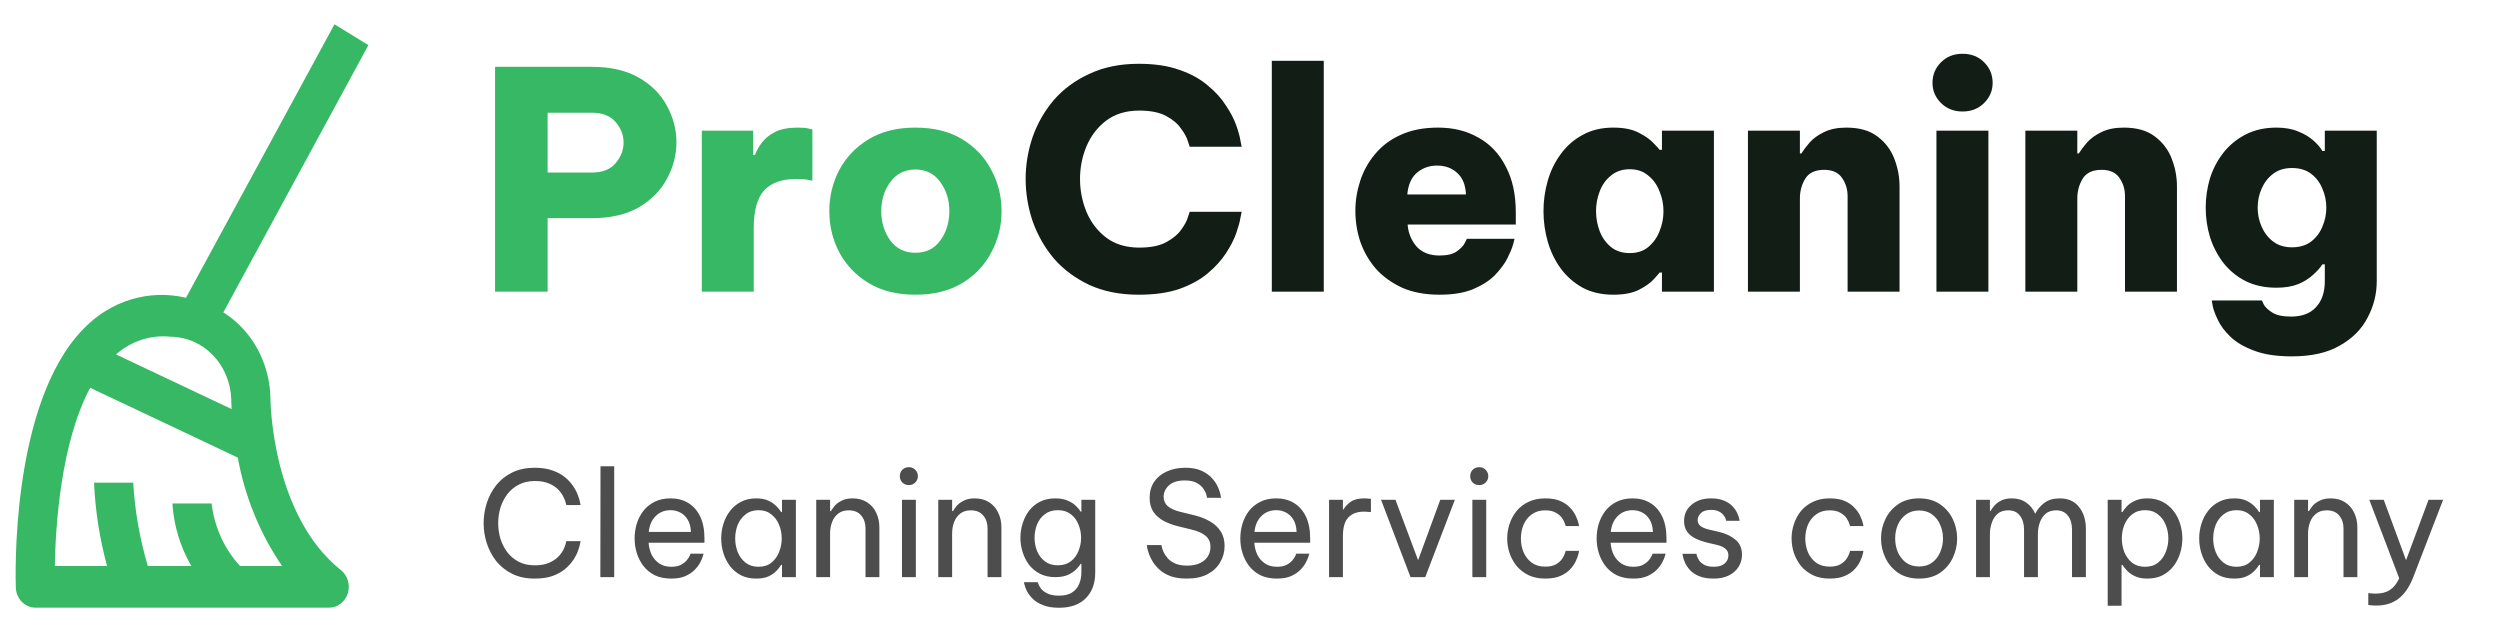
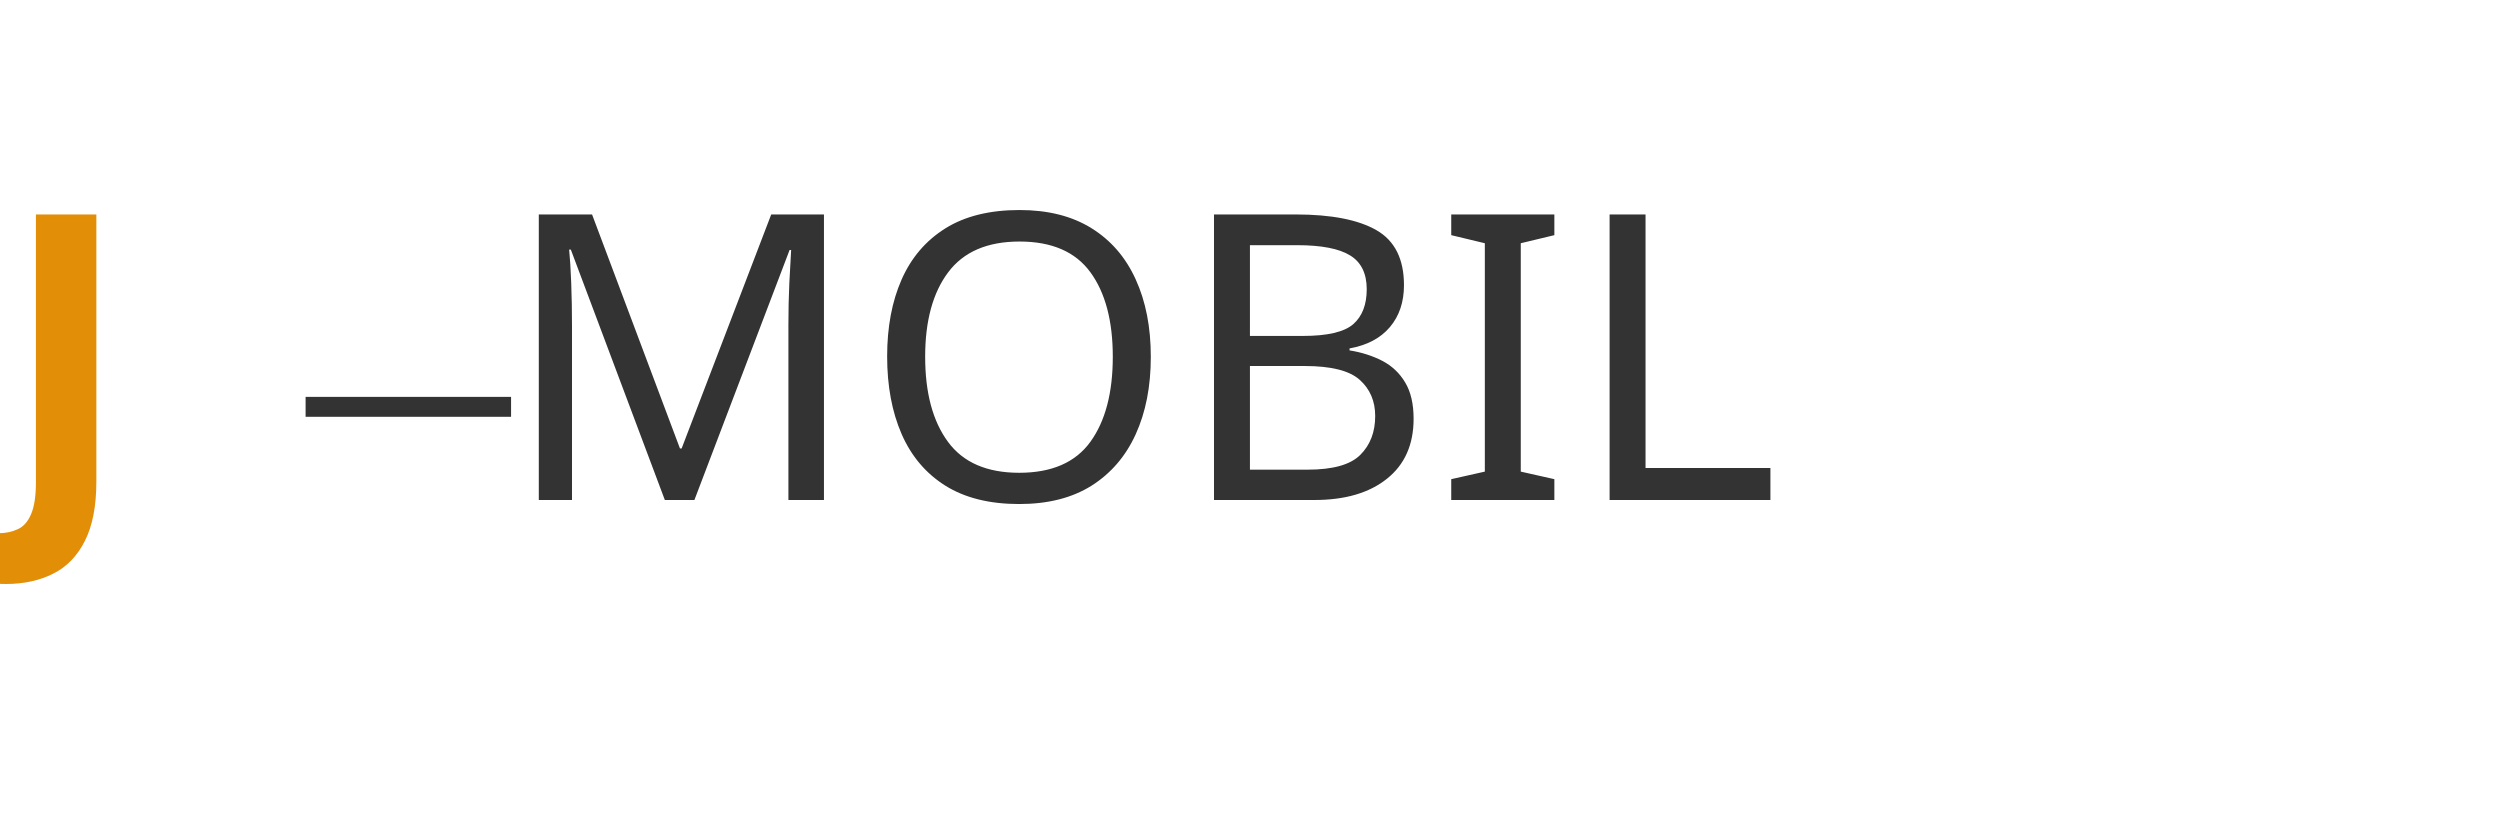
- <svg xmlns="http://www.w3.org/2000/svg" width="120" height="30" viewBox="0 0 120 30" fill="none">
-   <path d="M12.982 19.167C12.975 18.323 12.763 17.495 12.367 16.764C11.971 16.033 11.403 15.423 10.72 14.994L17.682 2.167L16.055 1.167L8.927 14.293C8.053 14.085 7.143 14.114 6.281 14.376C5.42 14.639 4.634 15.127 3.996 15.796C0.474 19.407 0.747 27.849 0.76 28.207C0.769 28.465 0.873 28.709 1.048 28.888C1.224 29.067 1.457 29.167 1.7 29.167H15.802C15.999 29.167 16.191 29.101 16.352 28.978C16.512 28.855 16.631 28.682 16.694 28.483C16.756 28.284 16.758 28.069 16.699 27.869C16.641 27.668 16.524 27.493 16.366 27.367C13.036 24.711 12.982 19.221 12.982 19.167ZM8.21 16.164C8.963 16.172 9.683 16.49 10.222 17.049C10.76 17.608 11.075 18.367 11.101 19.167C11.101 19.205 11.103 19.375 11.117 19.636L5.567 17.012C5.933 16.691 6.355 16.451 6.808 16.306C7.262 16.16 7.738 16.112 8.21 16.164ZM11.521 27.167C10.769 26.353 10.29 25.299 10.157 24.167H8.275C8.343 25.231 8.656 26.261 9.186 27.167H7.095C6.708 25.869 6.473 24.526 6.394 23.167H4.513C4.574 24.521 4.784 25.864 5.138 27.167H2.632C2.661 25.331 2.904 21.275 4.328 18.614L11.414 21.964C11.754 23.843 12.48 25.619 13.539 27.167H11.521Z" fill="#36B864" />
-   <path d="M23.763 14V3.208H28.415C29.319 3.208 30.072 3.383 30.675 3.733C31.278 4.083 31.725 4.535 32.017 5.09C32.318 5.644 32.469 6.222 32.469 6.825C32.469 7.438 32.318 8.021 32.017 8.575C31.725 9.129 31.278 9.586 30.675 9.946C30.072 10.296 29.319 10.471 28.415 10.471H26.286V14H23.763ZM28.4 5.41H26.286V8.283H28.4C28.916 8.283 29.299 8.133 29.552 7.831C29.805 7.53 29.931 7.199 29.931 6.84C29.931 6.48 29.805 6.154 29.552 5.862C29.299 5.561 28.916 5.41 28.4 5.41ZM33.686 14V6.271H36.15V7.438H36.238C36.316 7.233 36.427 7.034 36.573 6.84C36.729 6.635 36.943 6.465 37.215 6.329C37.487 6.193 37.847 6.125 38.294 6.125C38.508 6.125 38.678 6.14 38.804 6.169C38.931 6.198 38.994 6.213 38.994 6.213V8.677C38.994 8.677 38.926 8.662 38.79 8.633C38.654 8.604 38.464 8.59 38.221 8.59C37.531 8.59 37.016 8.774 36.675 9.144C36.345 9.513 36.179 10.116 36.179 10.952V14H33.686ZM43.934 14.146C43.059 14.146 42.316 13.961 41.703 13.592C41.091 13.222 40.619 12.731 40.289 12.119C39.968 11.506 39.807 10.845 39.807 10.135C39.807 9.426 39.968 8.765 40.289 8.152C40.619 7.54 41.091 7.049 41.703 6.679C42.316 6.31 43.059 6.125 43.934 6.125C44.819 6.125 45.568 6.31 46.18 6.679C46.793 7.049 47.26 7.54 47.58 8.152C47.911 8.765 48.076 9.426 48.076 10.135C48.076 10.845 47.911 11.506 47.58 12.119C47.26 12.731 46.793 13.222 46.18 13.592C45.568 13.961 44.819 14.146 43.934 14.146ZM43.934 12.133C44.45 12.133 44.848 11.939 45.13 11.55C45.422 11.151 45.568 10.68 45.568 10.135C45.568 9.591 45.422 9.124 45.13 8.735C44.848 8.337 44.45 8.137 43.934 8.137C43.429 8.137 43.03 8.337 42.739 8.735C42.447 9.124 42.301 9.591 42.301 10.135C42.301 10.68 42.447 11.151 42.739 11.55C43.03 11.939 43.429 12.133 43.934 12.133Z" fill="#36B864" />
-   <path d="M54.656 14.146C53.761 14.146 52.974 13.99 52.293 13.679C51.613 13.358 51.044 12.935 50.587 12.41C50.14 11.876 49.8 11.278 49.566 10.617C49.343 9.956 49.231 9.28 49.231 8.59C49.231 7.909 49.343 7.238 49.566 6.577C49.8 5.916 50.14 5.323 50.587 4.798C51.044 4.273 51.613 3.855 52.293 3.544C52.974 3.223 53.761 3.062 54.656 3.062C55.424 3.062 56.075 3.16 56.61 3.354C57.154 3.539 57.607 3.787 57.966 4.098C58.336 4.399 58.627 4.72 58.841 5.06C59.065 5.391 59.23 5.707 59.337 6.008C59.444 6.31 59.512 6.558 59.541 6.752C59.58 6.947 59.6 7.044 59.6 7.044H57.106C57.106 7.044 57.077 6.956 57.018 6.781C56.97 6.606 56.863 6.407 56.697 6.183C56.542 5.95 56.304 5.746 55.983 5.571C55.662 5.396 55.23 5.308 54.685 5.308C54.053 5.308 53.523 5.469 53.096 5.79C52.677 6.11 52.361 6.524 52.148 7.029C51.943 7.525 51.841 8.045 51.841 8.59C51.841 9.134 51.943 9.659 52.148 10.165C52.361 10.67 52.677 11.083 53.096 11.404C53.523 11.725 54.053 11.885 54.685 11.885C55.23 11.885 55.662 11.798 55.983 11.623C56.304 11.448 56.542 11.249 56.697 11.025C56.863 10.801 56.97 10.602 57.018 10.427C57.077 10.252 57.106 10.165 57.106 10.165H59.6C59.6 10.165 59.58 10.262 59.541 10.456C59.512 10.641 59.444 10.889 59.337 11.2C59.23 11.501 59.065 11.822 58.841 12.162C58.627 12.493 58.336 12.814 57.966 13.125C57.607 13.426 57.154 13.674 56.61 13.869C56.075 14.053 55.424 14.146 54.656 14.146ZM61.047 14V2.917H63.541V14H61.047ZM69.097 14.146C68.407 14.146 67.809 14.034 67.303 13.81C66.798 13.577 66.375 13.271 66.035 12.892C65.704 12.503 65.456 12.07 65.291 11.594C65.135 11.117 65.058 10.626 65.058 10.121C65.058 9.635 65.135 9.153 65.291 8.677C65.447 8.201 65.685 7.773 66.006 7.394C66.326 7.005 66.735 6.699 67.231 6.475C67.736 6.242 68.334 6.125 69.024 6.125C69.763 6.125 70.41 6.285 70.964 6.606C71.528 6.917 71.965 7.379 72.276 7.992C72.597 8.594 72.758 9.328 72.758 10.194V10.777H67.566C67.595 11.176 67.736 11.526 67.989 11.827C68.251 12.119 68.621 12.265 69.097 12.265C69.457 12.265 69.729 12.201 69.914 12.075C70.108 11.939 70.24 11.803 70.308 11.667C70.376 11.531 70.41 11.463 70.41 11.463H72.699C72.699 11.463 72.675 11.555 72.626 11.74C72.578 11.915 72.485 12.138 72.349 12.41C72.213 12.673 72.014 12.94 71.751 13.213C71.489 13.475 71.139 13.699 70.701 13.883C70.274 14.058 69.739 14.146 69.097 14.146ZM67.551 9.333H70.366C70.347 8.876 70.206 8.531 69.943 8.298C69.69 8.065 69.37 7.948 68.981 7.948C68.601 7.948 68.276 8.065 68.004 8.298C67.741 8.531 67.59 8.876 67.551 9.333ZM77.441 6.125C77.947 6.125 78.355 6.208 78.666 6.373C78.987 6.538 79.225 6.708 79.381 6.883C79.546 7.049 79.638 7.151 79.658 7.19H79.774V6.271H82.268V14H79.774V13.081H79.658C79.638 13.12 79.546 13.227 79.381 13.402C79.225 13.577 78.987 13.747 78.666 13.912C78.355 14.068 77.947 14.146 77.441 14.146C76.877 14.146 76.386 14.034 75.968 13.81C75.55 13.577 75.2 13.271 74.918 12.892C74.636 12.503 74.427 12.07 74.291 11.594C74.155 11.117 74.087 10.631 74.087 10.135C74.087 9.64 74.155 9.153 74.291 8.677C74.427 8.201 74.636 7.773 74.918 7.394C75.2 7.005 75.55 6.699 75.968 6.475C76.386 6.242 76.877 6.125 77.441 6.125ZM78.228 8.123C77.869 8.123 77.567 8.225 77.324 8.429C77.081 8.624 76.901 8.876 76.785 9.188C76.668 9.489 76.61 9.805 76.61 10.135C76.61 10.466 76.668 10.787 76.785 11.098C76.901 11.399 77.081 11.652 77.324 11.856C77.567 12.051 77.869 12.148 78.228 12.148C78.588 12.148 78.885 12.051 79.118 11.856C79.361 11.652 79.541 11.399 79.658 11.098C79.784 10.787 79.847 10.466 79.847 10.135C79.847 9.805 79.784 9.489 79.658 9.188C79.541 8.876 79.361 8.624 79.118 8.429C78.885 8.225 78.588 8.123 78.228 8.123ZM83.901 14V6.271H86.395V7.365H86.468C86.565 7.209 86.696 7.034 86.862 6.84C87.037 6.645 87.265 6.48 87.547 6.344C87.839 6.198 88.198 6.125 88.626 6.125C89.249 6.125 89.744 6.266 90.114 6.548C90.493 6.83 90.765 7.19 90.93 7.627C91.096 8.055 91.178 8.497 91.178 8.954V14H88.685V9.421C88.685 9.09 88.597 8.799 88.422 8.546C88.247 8.283 87.96 8.152 87.562 8.152C87.124 8.152 86.818 8.298 86.643 8.59C86.478 8.872 86.395 9.183 86.395 9.523V14H83.901ZM94.203 5.352C93.785 5.352 93.44 5.216 93.168 4.944C92.896 4.672 92.76 4.351 92.76 3.981C92.76 3.592 92.896 3.262 93.168 2.99C93.44 2.717 93.785 2.581 94.203 2.581C94.621 2.581 94.966 2.717 95.239 2.99C95.511 3.262 95.647 3.592 95.647 3.981C95.647 4.351 95.511 4.672 95.239 4.944C94.966 5.216 94.621 5.352 94.203 5.352ZM92.949 14V6.271H95.443V14H92.949ZM97.217 14V6.271H99.711V7.365H99.784C99.881 7.209 100.012 7.034 100.178 6.84C100.353 6.645 100.581 6.48 100.863 6.344C101.155 6.198 101.514 6.125 101.942 6.125C102.564 6.125 103.06 6.266 103.43 6.548C103.809 6.83 104.081 7.19 104.246 7.627C104.412 8.055 104.494 8.497 104.494 8.954V14H102V9.421C102 9.09 101.913 8.799 101.738 8.546C101.563 8.283 101.276 8.152 100.878 8.152C100.44 8.152 100.134 8.298 99.959 8.59C99.793 8.872 99.711 9.183 99.711 9.523V14H97.217ZM110.001 17.106C109.272 17.106 108.669 17.014 108.193 16.829C107.716 16.654 107.337 16.431 107.055 16.158C106.783 15.896 106.584 15.629 106.457 15.356C106.331 15.094 106.248 14.87 106.209 14.685C106.18 14.51 106.166 14.423 106.166 14.423H108.572C108.572 14.423 108.601 14.486 108.659 14.613C108.727 14.739 108.859 14.865 109.053 14.992C109.257 15.128 109.563 15.196 109.972 15.196C110.497 15.196 110.895 15.045 111.168 14.744C111.45 14.442 111.591 14.024 111.591 13.49V12.688H111.474C111.377 12.843 111.231 13.008 111.036 13.183C110.852 13.358 110.613 13.509 110.322 13.635C110.03 13.752 109.68 13.81 109.272 13.81C108.708 13.81 108.212 13.704 107.784 13.49C107.366 13.276 107.011 12.984 106.72 12.615C106.438 12.245 106.224 11.832 106.078 11.375C105.942 10.918 105.874 10.451 105.874 9.975C105.874 9.489 105.942 9.017 106.078 8.56C106.224 8.103 106.438 7.695 106.72 7.335C107.011 6.966 107.366 6.674 107.784 6.46C108.212 6.237 108.708 6.125 109.272 6.125C109.68 6.125 110.03 6.188 110.322 6.315C110.613 6.431 110.857 6.577 111.051 6.752C111.245 6.927 111.386 7.092 111.474 7.248H111.591V6.271H114.084V13.49C114.084 14.112 113.938 14.695 113.647 15.24C113.365 15.794 112.923 16.241 112.32 16.581C111.727 16.931 110.954 17.106 110.001 17.106ZM110.016 11.871C110.385 11.871 110.691 11.778 110.934 11.594C111.177 11.409 111.357 11.171 111.474 10.879C111.6 10.588 111.663 10.286 111.663 9.975C111.663 9.644 111.6 9.338 111.474 9.056C111.357 8.765 111.177 8.526 110.934 8.342C110.691 8.157 110.385 8.065 110.016 8.065C109.656 8.065 109.354 8.157 109.111 8.342C108.868 8.526 108.684 8.765 108.557 9.056C108.431 9.338 108.368 9.644 108.368 9.975C108.368 10.286 108.431 10.588 108.557 10.879C108.684 11.171 108.868 11.409 109.111 11.594C109.354 11.778 109.656 11.871 110.016 11.871Z" fill="#111D15" />
-   <path d="M25.664 27.772C25.258 27.772 24.901 27.698 24.593 27.548C24.285 27.394 24.029 27.191 23.823 26.939C23.623 26.683 23.471 26.398 23.368 26.085C23.266 25.768 23.214 25.444 23.214 25.112C23.214 24.781 23.266 24.456 23.368 24.139C23.471 23.822 23.623 23.537 23.823 23.285C24.029 23.029 24.285 22.826 24.593 22.676C24.901 22.527 25.258 22.452 25.664 22.452C26 22.452 26.287 22.497 26.525 22.585C26.768 22.669 26.969 22.779 27.127 22.914C27.291 23.049 27.421 23.194 27.519 23.348C27.622 23.502 27.697 23.647 27.743 23.782C27.795 23.918 27.827 24.029 27.841 24.118C27.86 24.202 27.869 24.244 27.869 24.244H27.183C27.183 24.244 27.174 24.207 27.155 24.132C27.137 24.053 27.099 23.957 27.043 23.845C26.987 23.729 26.903 23.612 26.791 23.495C26.679 23.378 26.532 23.283 26.35 23.208C26.168 23.129 25.942 23.089 25.671 23.089C25.377 23.089 25.121 23.148 24.901 23.264C24.682 23.376 24.498 23.53 24.348 23.726C24.204 23.918 24.094 24.134 24.019 24.377C23.949 24.615 23.914 24.86 23.914 25.112C23.914 25.364 23.949 25.611 24.019 25.854C24.094 26.092 24.204 26.309 24.348 26.505C24.498 26.697 24.682 26.851 24.901 26.967C25.121 27.079 25.377 27.135 25.671 27.135C25.942 27.135 26.168 27.096 26.35 27.016C26.532 26.937 26.679 26.841 26.791 26.729C26.903 26.613 26.987 26.498 27.043 26.386C27.099 26.27 27.137 26.172 27.155 26.092C27.174 26.013 27.183 25.973 27.183 25.973H27.869C27.869 25.973 27.86 26.017 27.841 26.106C27.827 26.19 27.795 26.302 27.743 26.442C27.697 26.578 27.622 26.722 27.519 26.876C27.421 27.026 27.291 27.17 27.127 27.31C26.969 27.445 26.768 27.558 26.525 27.646C26.287 27.73 26 27.772 25.664 27.772ZM28.817 27.702L28.824 22.382H29.482V27.702H28.817ZM32.218 27.772C31.915 27.772 31.651 27.718 31.427 27.611C31.208 27.499 31.026 27.35 30.881 27.163C30.741 26.977 30.636 26.771 30.566 26.547C30.496 26.319 30.461 26.085 30.461 25.847C30.461 25.614 30.494 25.383 30.559 25.154C30.629 24.925 30.734 24.718 30.874 24.531C31.019 24.345 31.199 24.198 31.413 24.09C31.633 23.978 31.892 23.922 32.19 23.922C32.508 23.922 32.788 23.994 33.03 24.139C33.273 24.284 33.464 24.498 33.604 24.783C33.744 25.068 33.814 25.425 33.814 25.854V26.05H31.133C31.147 26.26 31.196 26.454 31.28 26.631C31.369 26.804 31.493 26.944 31.651 27.051C31.81 27.154 31.999 27.205 32.218 27.205C32.41 27.205 32.564 27.175 32.68 27.114C32.802 27.049 32.897 26.974 32.967 26.89C33.037 26.806 33.084 26.734 33.107 26.673C33.135 26.608 33.149 26.575 33.149 26.575H33.772C33.772 26.575 33.761 26.617 33.737 26.701C33.714 26.78 33.672 26.878 33.611 26.995C33.551 27.112 33.462 27.231 33.345 27.352C33.229 27.469 33.079 27.569 32.897 27.653C32.715 27.733 32.489 27.772 32.218 27.772ZM31.14 25.532H33.163C33.154 25.29 33.103 25.093 33.009 24.944C32.916 24.79 32.797 24.676 32.652 24.601C32.508 24.526 32.354 24.489 32.19 24.489C31.896 24.489 31.656 24.585 31.469 24.776C31.283 24.963 31.173 25.215 31.14 25.532ZM36.297 23.922C36.531 23.922 36.727 23.959 36.886 24.034C37.044 24.109 37.172 24.198 37.27 24.3C37.368 24.398 37.443 24.491 37.495 24.58H37.536V23.992H38.202V27.702H37.536V27.114H37.495C37.443 27.203 37.368 27.299 37.27 27.401C37.172 27.504 37.044 27.593 36.886 27.667C36.727 27.737 36.531 27.772 36.297 27.772C36.017 27.772 35.773 27.718 35.562 27.611C35.352 27.499 35.178 27.352 35.038 27.17C34.898 26.983 34.792 26.776 34.722 26.547C34.653 26.319 34.617 26.085 34.617 25.847C34.617 25.609 34.653 25.376 34.722 25.147C34.792 24.919 34.898 24.713 35.038 24.531C35.178 24.345 35.352 24.198 35.562 24.09C35.773 23.978 36.017 23.922 36.297 23.922ZM36.41 24.489C36.162 24.489 35.955 24.557 35.786 24.692C35.618 24.823 35.492 24.991 35.408 25.196C35.329 25.401 35.289 25.619 35.289 25.847C35.289 26.071 35.329 26.288 35.408 26.498C35.492 26.703 35.618 26.874 35.786 27.009C35.955 27.14 36.162 27.205 36.41 27.205C36.657 27.205 36.862 27.14 37.026 27.009C37.194 26.874 37.317 26.703 37.397 26.498C37.48 26.288 37.523 26.071 37.523 25.847C37.523 25.619 37.48 25.401 37.397 25.196C37.317 24.991 37.194 24.823 37.026 24.692C36.862 24.557 36.657 24.489 36.41 24.489ZM39.179 27.702V23.992H39.844V24.531H39.886C39.918 24.475 39.972 24.398 40.047 24.3C40.126 24.202 40.238 24.116 40.383 24.041C40.527 23.962 40.709 23.922 40.929 23.922C41.199 23.922 41.43 23.985 41.622 24.111C41.813 24.233 41.958 24.398 42.056 24.608C42.158 24.818 42.21 25.054 42.21 25.315V27.702H41.545V25.357C41.545 25.11 41.475 24.904 41.335 24.741C41.199 24.578 41.001 24.496 40.74 24.496C40.53 24.496 40.359 24.55 40.229 24.657C40.098 24.76 40 24.898 39.935 25.07C39.874 25.238 39.844 25.418 39.844 25.609V27.702H39.179ZM43.625 23.285C43.499 23.285 43.394 23.243 43.31 23.159C43.231 23.075 43.191 22.975 43.191 22.858C43.191 22.737 43.231 22.634 43.31 22.55C43.394 22.466 43.499 22.424 43.625 22.424C43.747 22.424 43.849 22.466 43.933 22.55C44.017 22.634 44.059 22.737 44.059 22.858C44.059 22.975 44.017 23.075 43.933 23.159C43.849 23.243 43.747 23.285 43.625 23.285ZM43.296 27.702V23.992H43.961V27.702H43.296ZM45.037 27.702V23.992H45.702V24.531H45.744C45.777 24.475 45.831 24.398 45.905 24.3C45.984 24.202 46.096 24.116 46.241 24.041C46.386 23.962 46.568 23.922 46.787 23.922C47.058 23.922 47.289 23.985 47.48 24.111C47.672 24.233 47.816 24.398 47.914 24.608C48.017 24.818 48.068 25.054 48.068 25.315V27.702H47.403V25.357C47.403 25.11 47.333 24.904 47.193 24.741C47.058 24.578 46.859 24.496 46.598 24.496C46.388 24.496 46.218 24.55 46.087 24.657C45.956 24.76 45.858 24.898 45.793 25.07C45.733 25.238 45.702 25.418 45.702 25.609V27.702H45.037ZM50.835 29.172C50.527 29.172 50.27 29.13 50.065 29.046C49.859 28.967 49.694 28.864 49.568 28.738C49.447 28.617 49.355 28.495 49.295 28.374C49.234 28.253 49.194 28.15 49.176 28.066C49.157 27.987 49.148 27.947 49.148 27.947H49.813C49.813 27.947 49.825 27.98 49.848 28.045C49.871 28.11 49.916 28.185 49.981 28.269C50.051 28.353 50.154 28.428 50.289 28.493C50.424 28.558 50.606 28.591 50.835 28.591C51.105 28.591 51.318 28.538 51.472 28.43C51.626 28.328 51.736 28.192 51.801 28.024C51.871 27.856 51.906 27.679 51.906 27.492V27.065H51.871C51.824 27.145 51.749 27.235 51.647 27.338C51.549 27.436 51.418 27.523 51.255 27.597C51.092 27.667 50.891 27.702 50.653 27.702C50.373 27.702 50.128 27.648 49.918 27.541C49.708 27.434 49.533 27.289 49.393 27.107C49.258 26.925 49.155 26.722 49.085 26.498C49.015 26.274 48.98 26.046 48.98 25.812C48.98 25.579 49.015 25.35 49.085 25.126C49.155 24.902 49.258 24.699 49.393 24.517C49.533 24.335 49.708 24.191 49.918 24.083C50.128 23.976 50.373 23.922 50.653 23.922C50.891 23.922 51.092 23.959 51.255 24.034C51.418 24.104 51.549 24.188 51.647 24.286C51.749 24.384 51.824 24.475 51.871 24.559H51.906V23.992H52.571V27.485C52.571 28.003 52.419 28.414 52.116 28.717C51.817 29.02 51.39 29.172 50.835 29.172ZM50.779 27.135C51.026 27.135 51.231 27.072 51.395 26.946C51.563 26.816 51.687 26.65 51.766 26.449C51.85 26.248 51.892 26.036 51.892 25.812C51.892 25.588 51.85 25.376 51.766 25.175C51.687 24.97 51.563 24.804 51.395 24.678C51.231 24.552 51.026 24.489 50.779 24.489C50.532 24.489 50.324 24.552 50.156 24.678C49.988 24.804 49.862 24.97 49.778 25.175C49.699 25.376 49.659 25.588 49.659 25.812C49.659 26.036 49.699 26.248 49.778 26.449C49.862 26.65 49.988 26.816 50.156 26.946C50.324 27.072 50.532 27.135 50.779 27.135ZM56.967 27.772C56.669 27.772 56.412 27.735 56.197 27.66C55.987 27.581 55.812 27.48 55.672 27.359C55.532 27.233 55.42 27.102 55.336 26.967C55.252 26.832 55.189 26.703 55.147 26.582C55.105 26.456 55.077 26.356 55.063 26.281C55.054 26.202 55.049 26.162 55.049 26.162H55.749C55.749 26.162 55.756 26.195 55.77 26.26C55.784 26.326 55.812 26.407 55.854 26.505C55.901 26.603 55.968 26.703 56.057 26.806C56.146 26.904 56.265 26.986 56.414 27.051C56.563 27.116 56.752 27.149 56.981 27.149C57.327 27.149 57.599 27.067 57.8 26.904C58.001 26.736 58.101 26.519 58.101 26.253C58.101 26.024 58.024 25.847 57.87 25.721C57.721 25.595 57.506 25.497 57.226 25.427L56.54 25.259C56.297 25.198 56.071 25.114 55.861 25.007C55.656 24.895 55.49 24.75 55.364 24.573C55.243 24.391 55.182 24.165 55.182 23.894C55.182 23.591 55.257 23.332 55.406 23.117C55.556 22.902 55.758 22.739 56.015 22.627C56.272 22.511 56.563 22.452 56.89 22.452C57.208 22.452 57.471 22.501 57.681 22.599C57.891 22.697 58.059 22.819 58.185 22.963C58.311 23.103 58.404 23.245 58.465 23.39C58.526 23.53 58.566 23.649 58.584 23.747C58.603 23.845 58.612 23.894 58.612 23.894H57.94C57.94 23.894 57.931 23.852 57.912 23.768C57.894 23.684 57.849 23.588 57.779 23.481C57.709 23.369 57.602 23.271 57.457 23.187C57.312 23.103 57.117 23.061 56.869 23.061C56.533 23.061 56.279 23.14 56.106 23.299C55.938 23.458 55.854 23.64 55.854 23.845C55.854 24.032 55.922 24.183 56.057 24.3C56.193 24.412 56.379 24.498 56.617 24.559L57.359 24.741C57.625 24.806 57.865 24.902 58.08 25.028C58.295 25.149 58.465 25.308 58.591 25.504C58.717 25.695 58.78 25.931 58.78 26.211C58.78 26.491 58.71 26.75 58.57 26.988C58.435 27.226 58.232 27.418 57.961 27.562C57.695 27.702 57.364 27.772 56.967 27.772ZM61.291 27.772C60.988 27.772 60.724 27.718 60.501 27.611C60.281 27.499 60.099 27.35 59.955 27.163C59.815 26.977 59.709 26.771 59.639 26.547C59.569 26.319 59.535 26.085 59.535 25.847C59.535 25.614 59.567 25.383 59.633 25.154C59.703 24.925 59.807 24.718 59.947 24.531C60.092 24.345 60.272 24.198 60.486 24.09C60.706 23.978 60.965 23.922 61.264 23.922C61.581 23.922 61.861 23.994 62.103 24.139C62.346 24.284 62.538 24.498 62.678 24.783C62.818 25.068 62.888 25.425 62.888 25.854V26.05H60.206C60.221 26.26 60.27 26.454 60.353 26.631C60.442 26.804 60.566 26.944 60.724 27.051C60.883 27.154 61.072 27.205 61.291 27.205C61.483 27.205 61.637 27.175 61.754 27.114C61.875 27.049 61.971 26.974 62.041 26.89C62.111 26.806 62.157 26.734 62.181 26.673C62.209 26.608 62.222 26.575 62.222 26.575H62.846C62.846 26.575 62.834 26.617 62.81 26.701C62.787 26.78 62.745 26.878 62.684 26.995C62.624 27.112 62.535 27.231 62.419 27.352C62.302 27.469 62.153 27.569 61.971 27.653C61.788 27.733 61.562 27.772 61.291 27.772ZM60.214 25.532H62.236C62.227 25.29 62.176 25.093 62.083 24.944C61.989 24.79 61.87 24.676 61.725 24.601C61.581 24.526 61.427 24.489 61.264 24.489C60.969 24.489 60.729 24.585 60.542 24.776C60.356 24.963 60.246 25.215 60.214 25.532ZM63.795 27.702V23.992H64.46V24.454H64.488C64.567 24.314 64.684 24.191 64.838 24.083C64.992 23.976 65.209 23.922 65.489 23.922C65.568 23.922 65.641 23.927 65.706 23.936C65.771 23.941 65.804 23.943 65.804 23.943V24.58C65.804 24.58 65.767 24.578 65.692 24.573C65.622 24.564 65.547 24.559 65.468 24.559C65.146 24.559 64.896 24.652 64.719 24.839C64.546 25.021 64.46 25.32 64.46 25.735V27.702H63.795ZM67.705 27.702L66.291 23.992H66.984L68.069 26.89L69.133 23.992H69.833L68.412 27.702H67.705ZM71.003 23.285C70.877 23.285 70.772 23.243 70.688 23.159C70.609 23.075 70.569 22.975 70.569 22.858C70.569 22.737 70.609 22.634 70.688 22.55C70.772 22.466 70.877 22.424 71.003 22.424C71.125 22.424 71.227 22.466 71.311 22.55C71.395 22.634 71.437 22.737 71.437 22.858C71.437 22.975 71.395 23.075 71.311 23.159C71.227 23.243 71.125 23.285 71.003 23.285ZM70.674 27.702V23.992H71.339V27.702H70.674ZM74.172 27.772C73.869 27.772 73.603 27.718 73.374 27.611C73.145 27.499 72.954 27.352 72.8 27.17C72.651 26.983 72.536 26.776 72.457 26.547C72.382 26.319 72.345 26.085 72.345 25.847C72.345 25.609 72.382 25.378 72.457 25.154C72.532 24.925 72.644 24.718 72.793 24.531C72.947 24.345 73.138 24.198 73.367 24.09C73.596 23.978 73.864 23.922 74.172 23.922C74.471 23.922 74.718 23.966 74.914 24.055C75.11 24.144 75.266 24.256 75.383 24.391C75.504 24.522 75.593 24.655 75.649 24.79C75.71 24.921 75.749 25.03 75.768 25.119C75.787 25.208 75.796 25.252 75.796 25.252H75.152C75.152 25.252 75.14 25.215 75.117 25.14C75.094 25.061 75.049 24.972 74.984 24.874C74.919 24.776 74.821 24.69 74.69 24.615C74.559 24.536 74.387 24.496 74.172 24.496C73.915 24.496 73.698 24.561 73.521 24.692C73.348 24.818 73.218 24.984 73.129 25.189C73.045 25.395 73.003 25.614 73.003 25.847C73.003 26.081 73.045 26.3 73.129 26.505C73.218 26.71 73.348 26.878 73.521 27.009C73.698 27.135 73.915 27.198 74.172 27.198C74.387 27.198 74.559 27.161 74.69 27.086C74.821 27.007 74.919 26.918 74.984 26.82C75.049 26.722 75.094 26.636 75.117 26.561C75.14 26.482 75.152 26.442 75.152 26.442H75.796C75.796 26.442 75.787 26.486 75.768 26.575C75.749 26.664 75.71 26.776 75.649 26.911C75.593 27.042 75.504 27.175 75.383 27.31C75.266 27.441 75.11 27.55 74.914 27.639C74.718 27.728 74.471 27.772 74.172 27.772ZM78.395 27.772C78.092 27.772 77.828 27.718 77.604 27.611C77.385 27.499 77.203 27.35 77.058 27.163C76.918 26.977 76.813 26.771 76.743 26.547C76.673 26.319 76.638 26.085 76.638 25.847C76.638 25.614 76.671 25.383 76.736 25.154C76.806 24.925 76.911 24.718 77.051 24.531C77.196 24.345 77.375 24.198 77.59 24.09C77.809 23.978 78.068 23.922 78.367 23.922C78.684 23.922 78.964 23.994 79.207 24.139C79.45 24.284 79.641 24.498 79.781 24.783C79.921 25.068 79.991 25.425 79.991 25.854V26.05H77.31C77.324 26.26 77.373 26.454 77.457 26.631C77.546 26.804 77.669 26.944 77.828 27.051C77.987 27.154 78.176 27.205 78.395 27.205C78.586 27.205 78.74 27.175 78.857 27.114C78.978 27.049 79.074 26.974 79.144 26.89C79.214 26.806 79.261 26.734 79.284 26.673C79.312 26.608 79.326 26.575 79.326 26.575H79.949C79.949 26.575 79.937 26.617 79.914 26.701C79.891 26.78 79.849 26.878 79.788 26.995C79.727 27.112 79.639 27.231 79.522 27.352C79.405 27.469 79.256 27.569 79.074 27.653C78.892 27.733 78.666 27.772 78.395 27.772ZM77.317 25.532H79.34C79.331 25.29 79.279 25.093 79.186 24.944C79.093 24.79 78.974 24.676 78.829 24.601C78.684 24.526 78.53 24.489 78.367 24.489C78.073 24.489 77.833 24.585 77.646 24.776C77.459 24.963 77.35 25.215 77.317 25.532ZM82.257 27.772C81.972 27.772 81.736 27.733 81.549 27.653C81.368 27.574 81.223 27.476 81.115 27.359C81.008 27.238 80.929 27.119 80.877 27.002C80.826 26.881 80.793 26.78 80.779 26.701C80.766 26.622 80.758 26.582 80.758 26.582H81.43C81.43 26.582 81.438 26.615 81.451 26.68C81.47 26.741 81.505 26.813 81.556 26.897C81.612 26.977 81.697 27.049 81.808 27.114C81.925 27.175 82.079 27.205 82.27 27.205C82.49 27.205 82.66 27.154 82.781 27.051C82.903 26.944 82.963 26.813 82.963 26.659C82.963 26.524 82.915 26.416 82.817 26.337C82.723 26.258 82.588 26.197 82.41 26.155L81.906 26.036C81.72 25.989 81.545 25.927 81.382 25.847C81.218 25.768 81.085 25.66 80.983 25.525C80.885 25.385 80.835 25.212 80.835 25.007C80.835 24.69 80.954 24.431 81.192 24.23C81.43 24.025 81.741 23.922 82.124 23.922C82.38 23.922 82.593 23.959 82.76 24.034C82.928 24.104 83.061 24.193 83.159 24.3C83.262 24.407 83.337 24.515 83.383 24.622C83.435 24.73 83.468 24.82 83.481 24.895C83.496 24.965 83.502 25 83.502 25H82.859C82.859 25 82.852 24.974 82.838 24.923C82.823 24.867 82.791 24.806 82.74 24.741C82.693 24.671 82.621 24.61 82.522 24.559C82.424 24.503 82.294 24.475 82.13 24.475C81.906 24.475 81.743 24.526 81.641 24.629C81.538 24.732 81.487 24.844 81.487 24.965C81.487 25.082 81.533 25.177 81.626 25.252C81.725 25.322 81.85 25.376 82.004 25.413L82.516 25.532C82.833 25.607 83.094 25.73 83.299 25.903C83.51 26.071 83.615 26.314 83.615 26.631C83.615 26.837 83.561 27.028 83.454 27.205C83.346 27.378 83.192 27.515 82.992 27.618C82.791 27.721 82.546 27.772 82.257 27.772ZM87.823 27.772C87.52 27.772 87.254 27.718 87.025 27.611C86.797 27.499 86.605 27.352 86.451 27.17C86.302 26.983 86.188 26.776 86.108 26.547C86.034 26.319 85.996 26.085 85.996 25.847C85.996 25.609 86.034 25.378 86.108 25.154C86.183 24.925 86.295 24.718 86.444 24.531C86.598 24.345 86.79 24.198 87.018 24.09C87.247 23.978 87.515 23.922 87.823 23.922C88.122 23.922 88.369 23.966 88.565 24.055C88.761 24.144 88.918 24.256 89.034 24.391C89.156 24.522 89.244 24.655 89.3 24.79C89.361 24.921 89.401 25.03 89.419 25.119C89.438 25.208 89.447 25.252 89.447 25.252H88.803C88.803 25.252 88.792 25.215 88.768 25.14C88.745 25.061 88.701 24.972 88.635 24.874C88.57 24.776 88.472 24.69 88.341 24.615C88.211 24.536 88.038 24.496 87.823 24.496C87.567 24.496 87.35 24.561 87.172 24.692C87 24.818 86.869 24.984 86.78 25.189C86.696 25.395 86.654 25.614 86.654 25.847C86.654 26.081 86.696 26.3 86.78 26.505C86.869 26.71 87 26.878 87.172 27.009C87.35 27.135 87.567 27.198 87.823 27.198C88.038 27.198 88.211 27.161 88.341 27.086C88.472 27.007 88.57 26.918 88.635 26.82C88.701 26.722 88.745 26.636 88.768 26.561C88.792 26.482 88.803 26.442 88.803 26.442H89.447C89.447 26.442 89.438 26.486 89.419 26.575C89.401 26.664 89.361 26.776 89.3 26.911C89.244 27.042 89.156 27.175 89.034 27.31C88.918 27.441 88.761 27.55 88.565 27.639C88.369 27.728 88.122 27.772 87.823 27.772ZM92.116 27.772C91.72 27.772 91.386 27.681 91.115 27.499C90.845 27.312 90.639 27.072 90.499 26.778C90.359 26.484 90.289 26.174 90.289 25.847C90.289 25.516 90.359 25.206 90.499 24.916C90.639 24.622 90.845 24.384 91.115 24.202C91.386 24.015 91.72 23.922 92.116 23.922C92.513 23.922 92.847 24.015 93.117 24.202C93.388 24.384 93.593 24.622 93.733 24.916C93.873 25.206 93.943 25.516 93.943 25.847C93.943 26.174 93.873 26.484 93.733 26.778C93.593 27.072 93.388 27.312 93.117 27.499C92.847 27.681 92.513 27.772 92.116 27.772ZM92.116 27.191C92.368 27.191 92.578 27.128 92.746 27.002C92.919 26.872 93.047 26.703 93.131 26.498C93.22 26.293 93.264 26.076 93.264 25.847C93.264 25.614 93.22 25.397 93.131 25.196C93.047 24.991 92.919 24.825 92.746 24.699C92.578 24.569 92.368 24.503 92.116 24.503C91.869 24.503 91.659 24.569 91.486 24.699C91.314 24.825 91.183 24.991 91.094 25.196C91.01 25.397 90.968 25.614 90.968 25.847C90.968 26.076 91.01 26.293 91.094 26.498C91.183 26.703 91.314 26.872 91.486 27.002C91.659 27.128 91.869 27.191 92.116 27.191ZM94.851 27.702V23.992H95.516V24.531H95.544C95.581 24.461 95.639 24.38 95.719 24.286C95.798 24.188 95.905 24.104 96.041 24.034C96.181 23.959 96.356 23.922 96.566 23.922C96.841 23.922 97.072 23.99 97.259 24.125C97.45 24.256 97.592 24.433 97.686 24.657H97.693C97.795 24.452 97.94 24.279 98.127 24.139C98.318 23.994 98.565 23.922 98.869 23.922C99.27 23.922 99.578 24.06 99.793 24.335C100.012 24.606 100.122 24.956 100.122 25.385V27.702H99.457V25.42C99.457 25.145 99.391 24.923 99.261 24.755C99.13 24.582 98.941 24.496 98.694 24.496C98.479 24.496 98.306 24.555 98.176 24.671C98.05 24.788 97.959 24.933 97.903 25.105C97.847 25.278 97.819 25.451 97.819 25.623V27.702H97.154V25.42C97.154 25.145 97.088 24.923 96.958 24.755C96.832 24.582 96.643 24.496 96.391 24.496C96.176 24.496 96.003 24.555 95.873 24.671C95.747 24.788 95.656 24.935 95.6 25.112C95.544 25.285 95.516 25.455 95.516 25.623V27.702H94.851ZM101.169 29.074V23.992H101.834V24.58H101.876C101.932 24.491 102.006 24.396 102.1 24.293C102.198 24.191 102.326 24.104 102.485 24.034C102.643 23.959 102.839 23.922 103.073 23.922C103.353 23.922 103.598 23.978 103.808 24.09C104.018 24.198 104.193 24.345 104.333 24.531C104.473 24.713 104.578 24.919 104.648 25.147C104.718 25.376 104.753 25.609 104.753 25.847C104.753 26.085 104.718 26.319 104.648 26.547C104.578 26.776 104.473 26.983 104.333 27.17C104.193 27.352 104.018 27.499 103.808 27.611C103.598 27.718 103.353 27.772 103.073 27.772C102.839 27.772 102.643 27.735 102.485 27.66C102.326 27.585 102.198 27.497 102.1 27.394C102.006 27.291 101.932 27.198 101.876 27.114H101.834V29.074H101.169ZM101.848 25.847C101.848 26.071 101.887 26.288 101.967 26.498C102.051 26.703 102.174 26.874 102.338 27.009C102.506 27.14 102.713 27.205 102.961 27.205C103.213 27.205 103.42 27.14 103.584 27.009C103.752 26.874 103.875 26.703 103.955 26.498C104.039 26.288 104.081 26.071 104.081 25.847C104.081 25.619 104.039 25.401 103.955 25.196C103.875 24.991 103.752 24.823 103.584 24.692C103.42 24.557 103.213 24.489 102.961 24.489C102.713 24.489 102.506 24.557 102.338 24.692C102.174 24.823 102.051 24.991 101.967 25.196C101.887 25.401 101.848 25.619 101.848 25.847ZM107.241 23.922C107.474 23.922 107.67 23.959 107.829 24.034C107.988 24.109 108.116 24.198 108.214 24.3C108.312 24.398 108.387 24.491 108.438 24.58H108.48V23.992H109.145V27.702H108.48V27.114H108.438C108.387 27.203 108.312 27.299 108.214 27.401C108.116 27.504 107.988 27.593 107.829 27.667C107.67 27.737 107.474 27.772 107.241 27.772C106.961 27.772 106.716 27.718 106.506 27.611C106.296 27.499 106.121 27.352 105.981 27.17C105.841 26.983 105.736 26.776 105.666 26.547C105.596 26.319 105.561 26.085 105.561 25.847C105.561 25.609 105.596 25.376 105.666 25.147C105.736 24.919 105.841 24.713 105.981 24.531C106.121 24.345 106.296 24.198 106.506 24.09C106.716 23.978 106.961 23.922 107.241 23.922ZM107.353 24.489C107.106 24.489 106.898 24.557 106.73 24.692C106.562 24.823 106.436 24.991 106.352 25.196C106.273 25.401 106.233 25.619 106.233 25.847C106.233 26.071 106.273 26.288 106.352 26.498C106.436 26.703 106.562 26.874 106.73 27.009C106.898 27.14 107.106 27.205 107.353 27.205C107.6 27.205 107.806 27.14 107.969 27.009C108.137 26.874 108.261 26.703 108.34 26.498C108.424 26.288 108.466 26.071 108.466 25.847C108.466 25.619 108.424 25.401 108.34 25.196C108.261 24.991 108.137 24.823 107.969 24.692C107.806 24.557 107.6 24.489 107.353 24.489ZM110.122 27.702V23.992H110.787V24.531H110.829C110.862 24.475 110.915 24.398 110.99 24.3C111.069 24.202 111.181 24.116 111.326 24.041C111.471 23.962 111.653 23.922 111.872 23.922C112.143 23.922 112.374 23.985 112.565 24.111C112.756 24.233 112.901 24.398 112.999 24.608C113.102 24.818 113.153 25.054 113.153 25.315V27.702H112.488V25.357C112.488 25.11 112.418 24.904 112.278 24.741C112.143 24.578 111.944 24.496 111.683 24.496C111.473 24.496 111.303 24.55 111.172 24.657C111.041 24.76 110.943 24.898 110.878 25.07C110.817 25.238 110.787 25.418 110.787 25.609V27.702H110.122ZM114.063 29.067C113.956 29.067 113.865 29.062 113.79 29.053C113.715 29.044 113.678 29.039 113.678 29.039V28.472C113.678 28.472 113.715 28.474 113.79 28.479C113.869 28.488 113.953 28.493 114.042 28.493C114.317 28.493 114.541 28.435 114.714 28.318C114.891 28.206 115.041 28.02 115.162 27.758L113.727 23.992H114.42L115.491 26.89L116.569 23.992H117.269L115.834 27.709C115.652 28.176 115.416 28.519 115.127 28.738C114.842 28.957 114.488 29.067 114.063 29.067Z" fill="#4D4D4D" />
+ <svg xmlns="http://www.w3.org/2000/svg" width="300" height="100" viewBox="0 0 300 100">
+   <style>
+     .j {
+       fill: #e28e06;
+       font-family: 'Montserrat', sans-serif;
+       font-weight: 700;
+       font-size: 48px;
+     }
+     .hyphen {
+       fill: #333;
+       font-size: 48px;
+     }
+     .mobil {
+       fill: #333;
+       font-family: 'Montserrat', sans-serif;
+       font-weight: 500;
+       font-size: 48px;
+     }
+   </style>
+   <text x="0" y="60" class="j">J</text>
+   <text x="37" y="60" class="hyphen">–</text>
+   <text x="60" y="60" class="mobil">MOBIL</text>
</svg>
